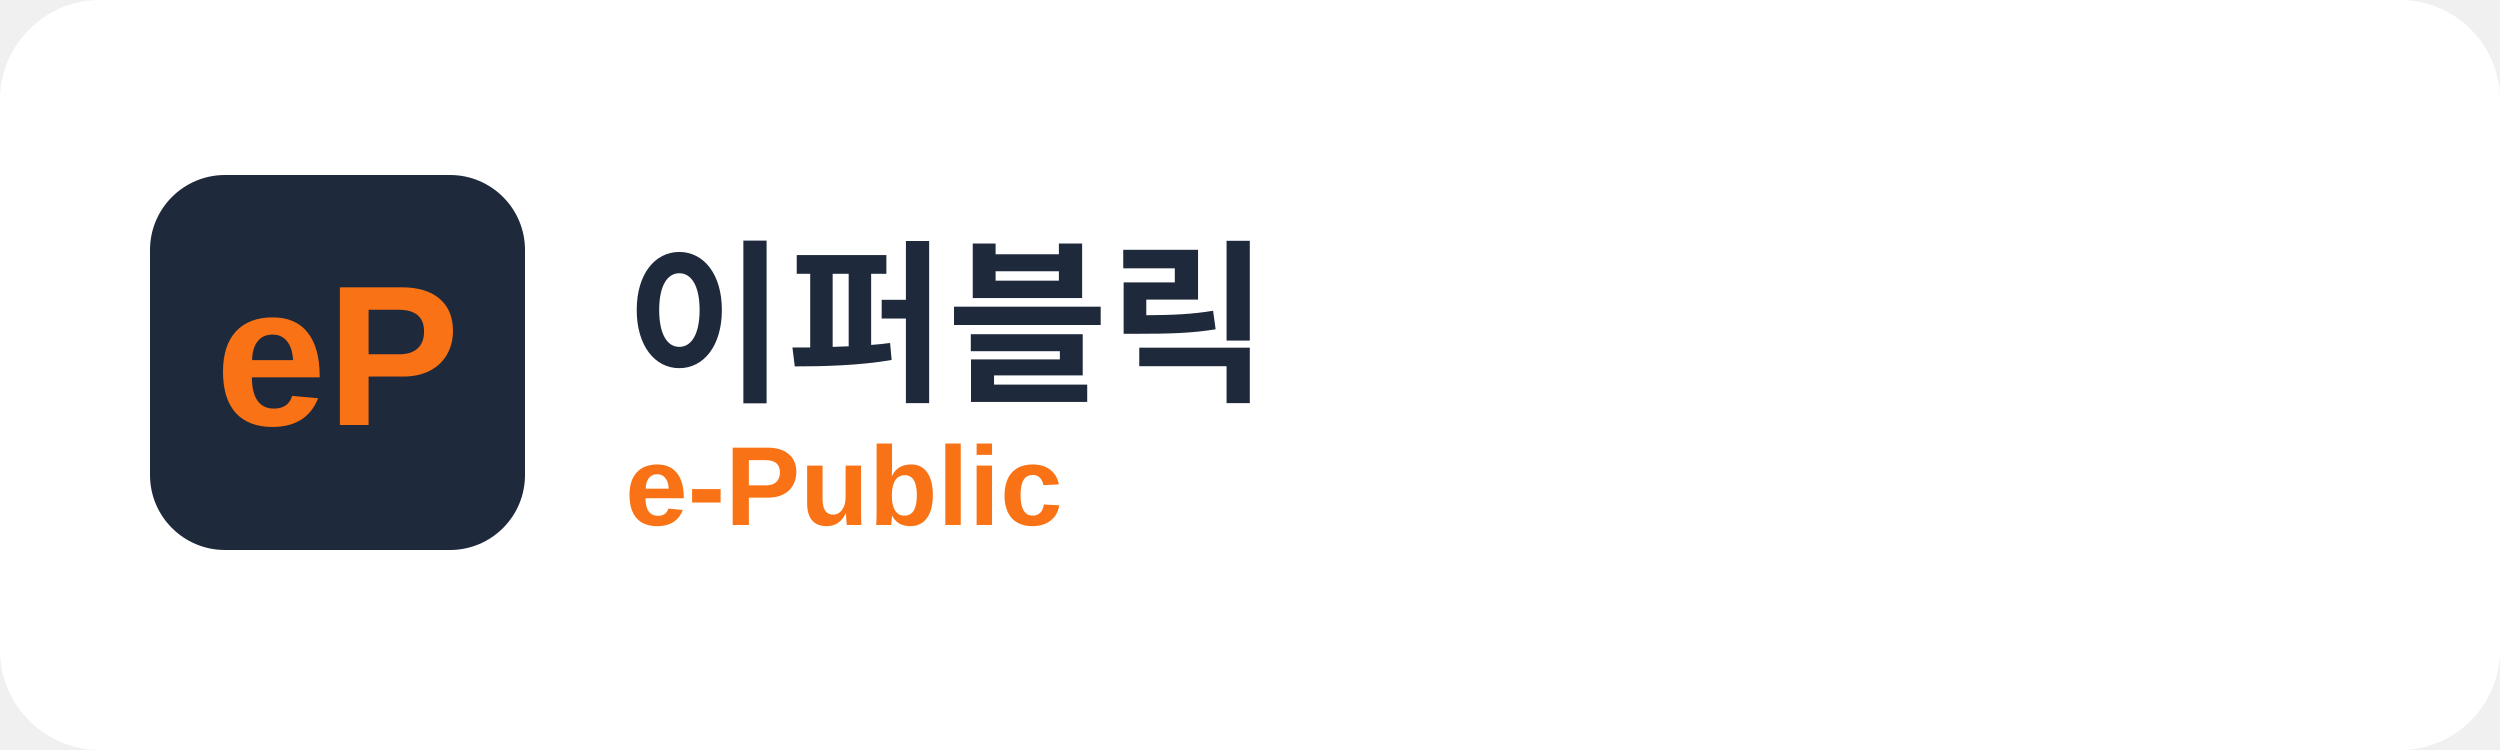
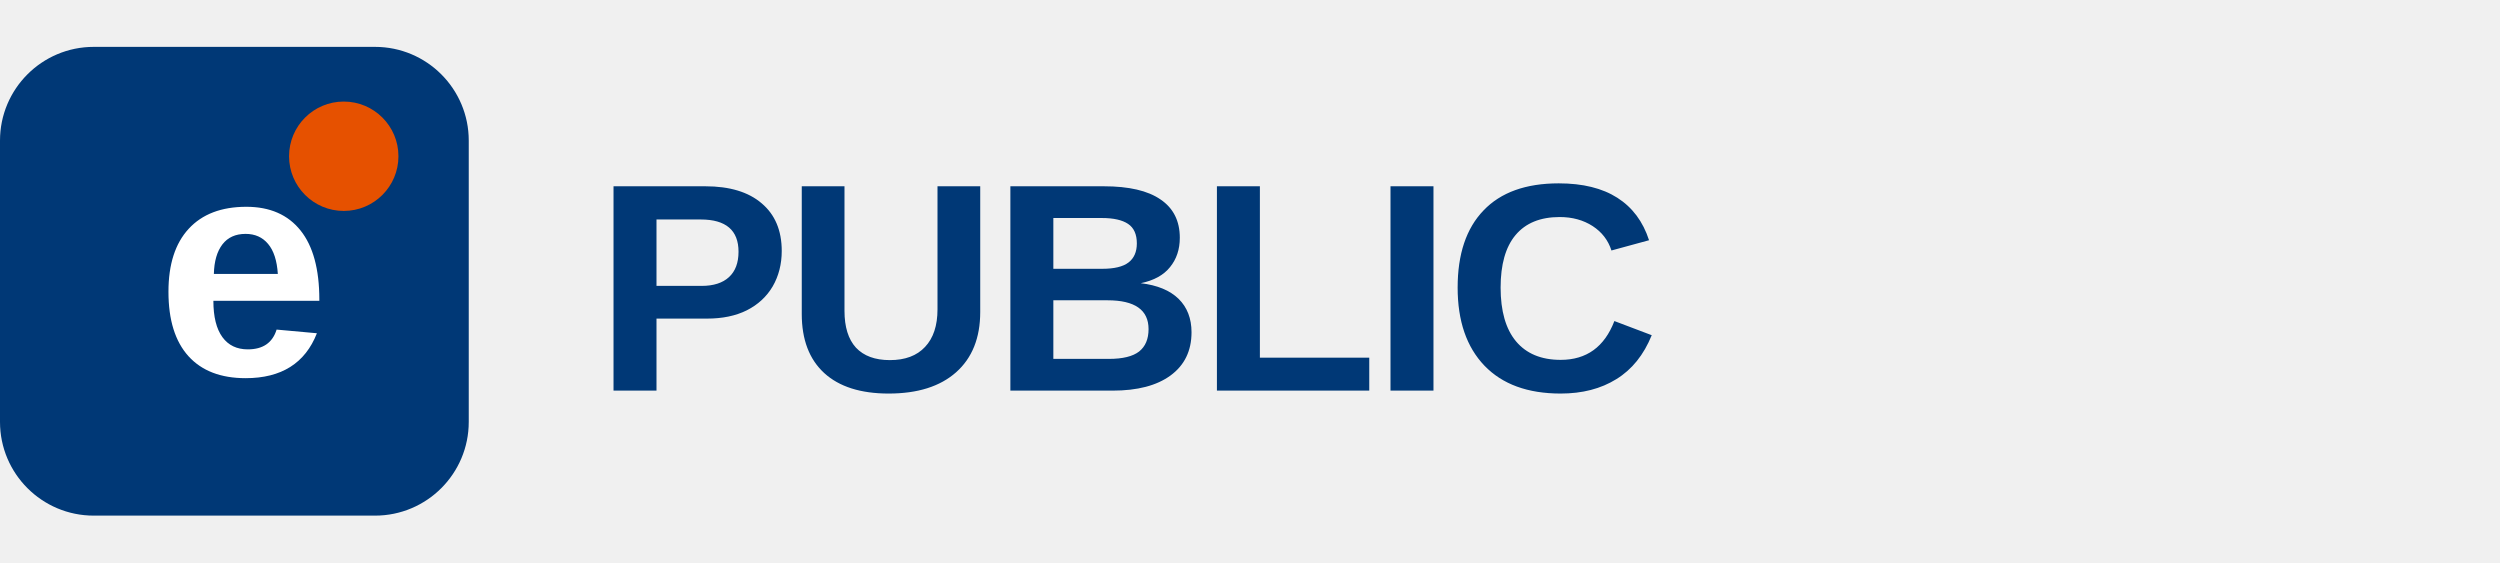
- <svg xmlns="http://www.w3.org/2000/svg" viewBox="0 0 200 60" width="200" height="60">
-   <rect width="200" height="60" rx="8" fill="#ffffff" />
-   <g transform="translate(10, 10)">
-     <rect x="2" y="4" width="30" height="30" rx="6" fill="#1E293B" />
-     <text x="17" y="24" font-family="'Arial', sans-serif" font-size="16" font-weight="900" fill="#F97316" text-anchor="middle">eP</text>
-     <text x="40" y="21" font-family="'Pretendard', sans-serif" font-size="14" font-weight="900" fill="#1E293B">이퍼블릭</text>
-     <text x="40" y="32" font-family="'Arial', sans-serif" font-size="9" font-weight="700" fill="#F97316">e-Public</text>
+ <svg xmlns="http://www.w3.org/2000/svg" viewBox="0 0 160 36" width="160" height="36">
+   <g transform="translate(0, 3)">
+     <rect x="0" y="0" width="30" height="30" rx="6" fill="#003876" />
+     <text x="10" y="21" font-family="'Arial Black', Arial, sans-serif" font-size="20" font-weight="900" fill="#FFFFFF">e</text>
+     <circle cx="22" cy="7" r="3.5" fill="#E65100" />
+     <text x="38" y="22" font-family="'Arial Black', Arial, sans-serif" font-size="19" font-weight="900" fill="#003876" letter-spacing="-0.5">PUBLIC</text>
  </g>
</svg>
